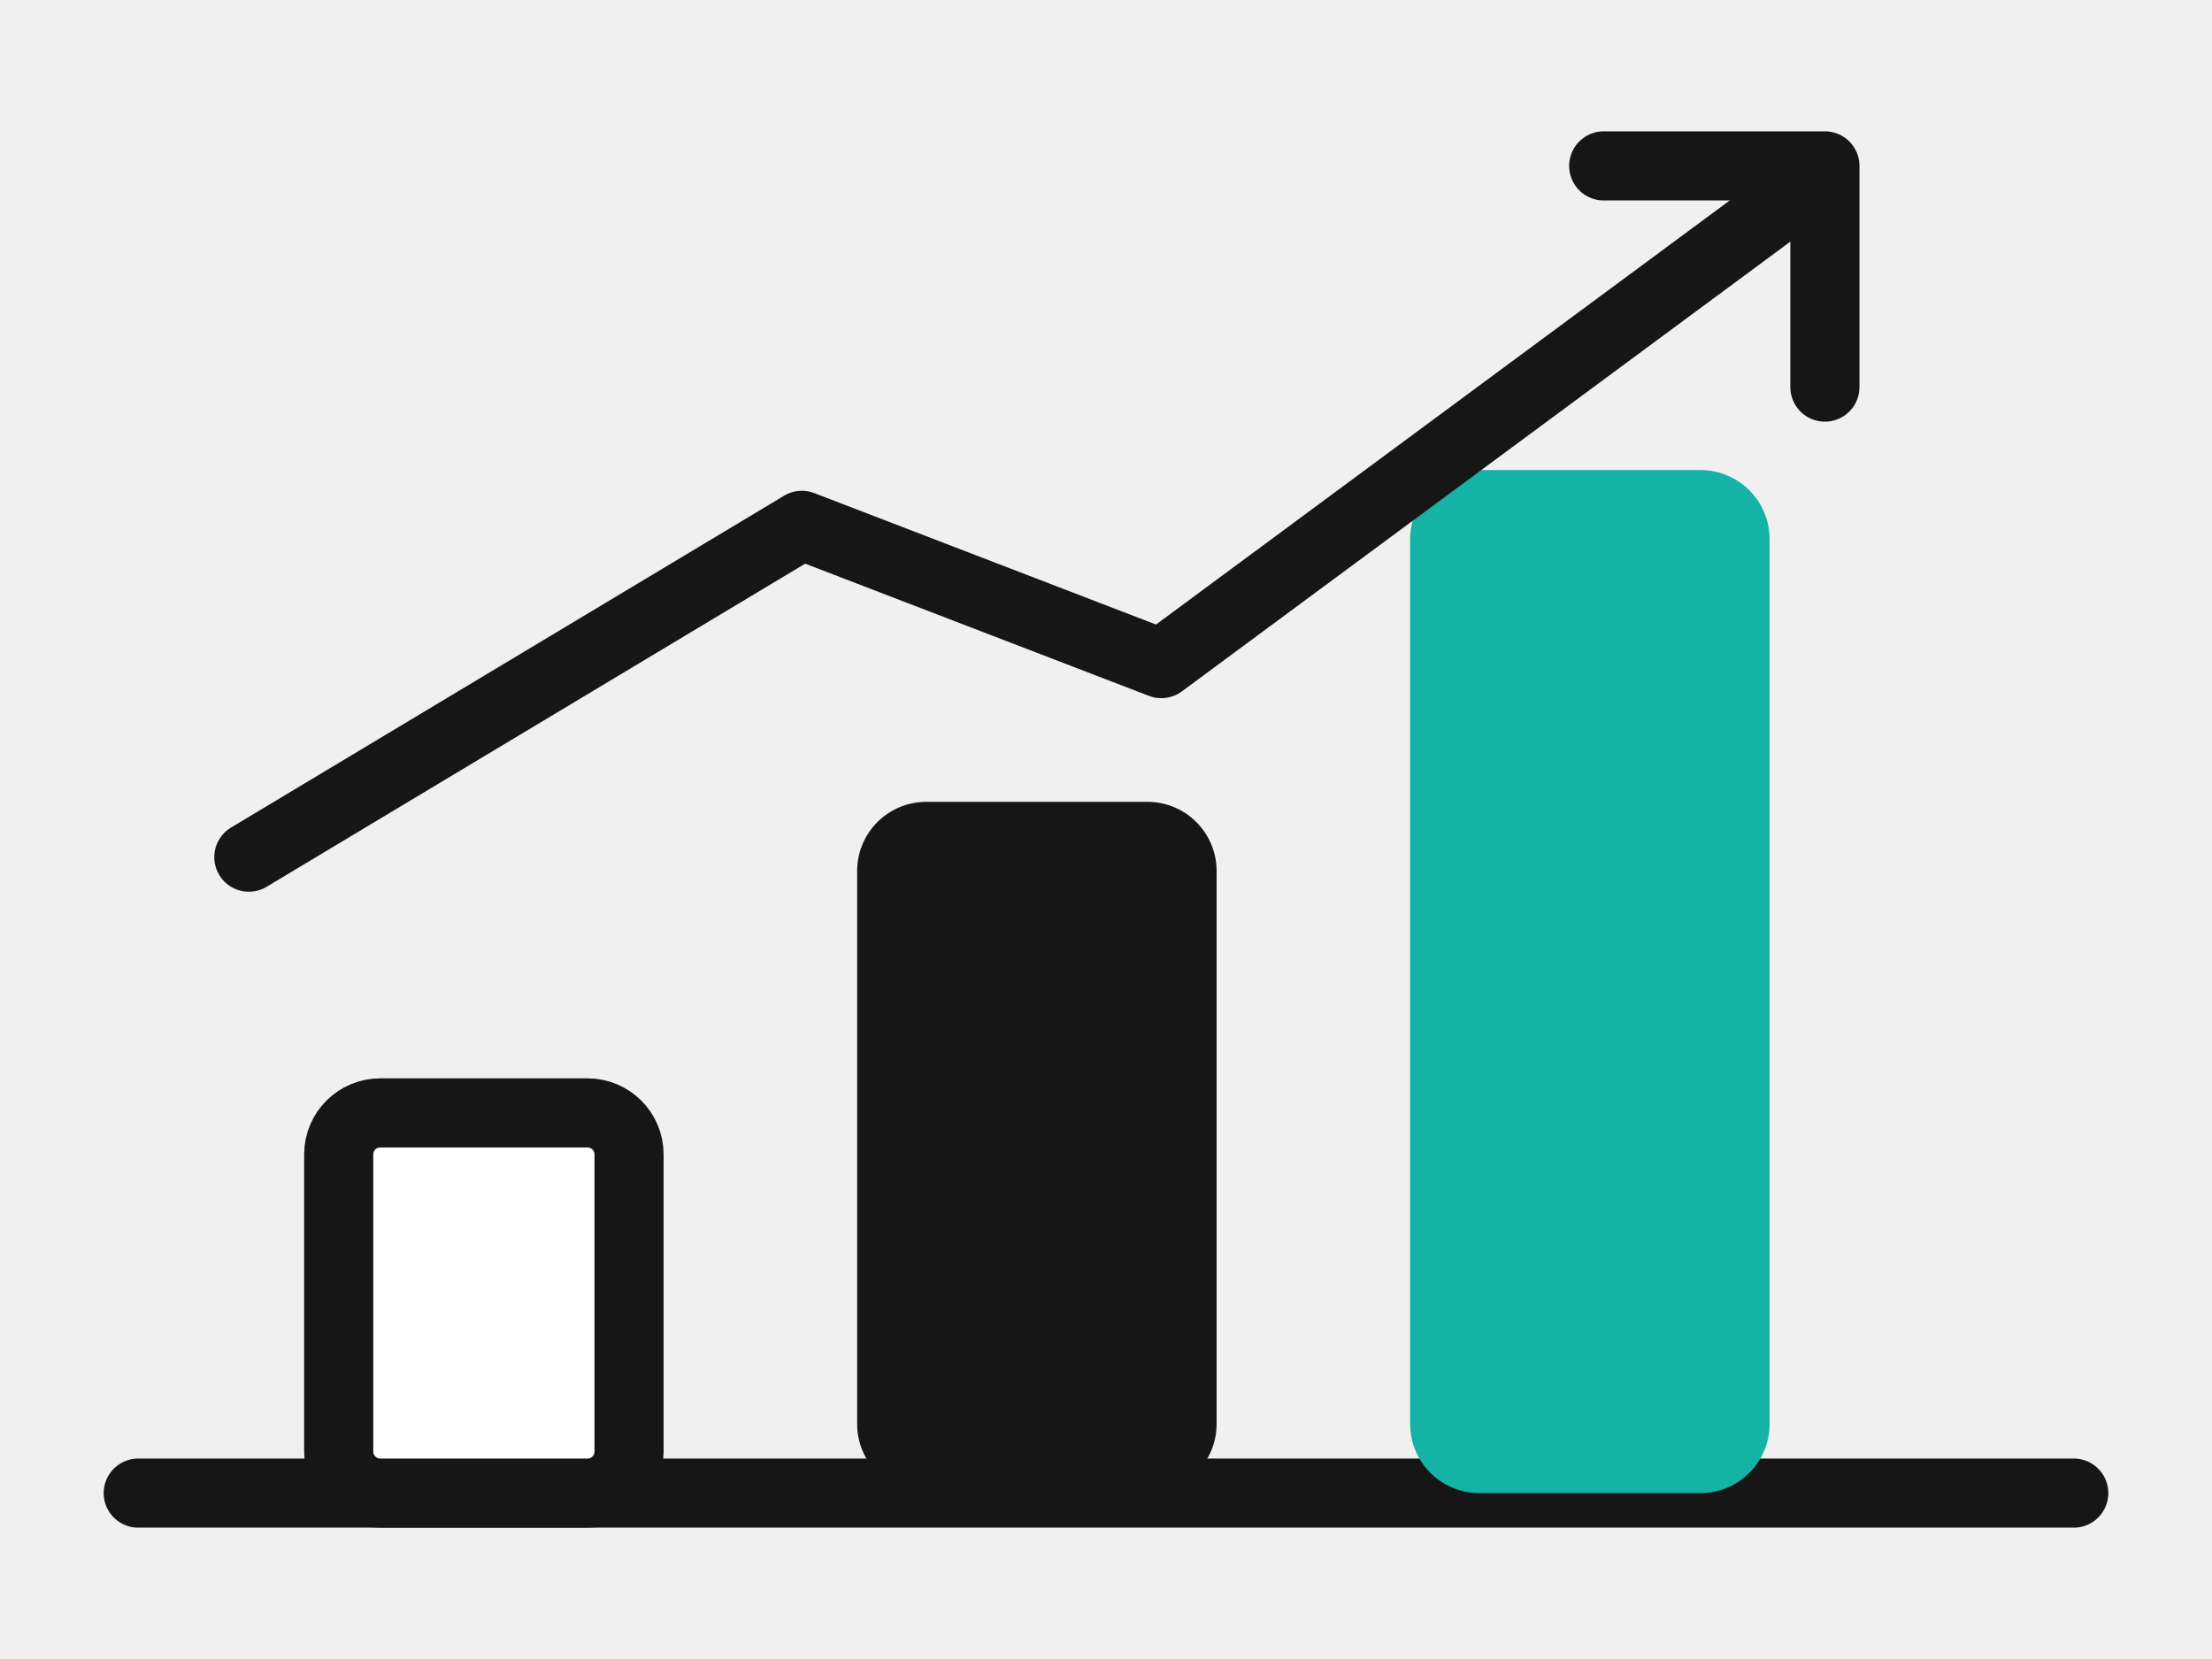
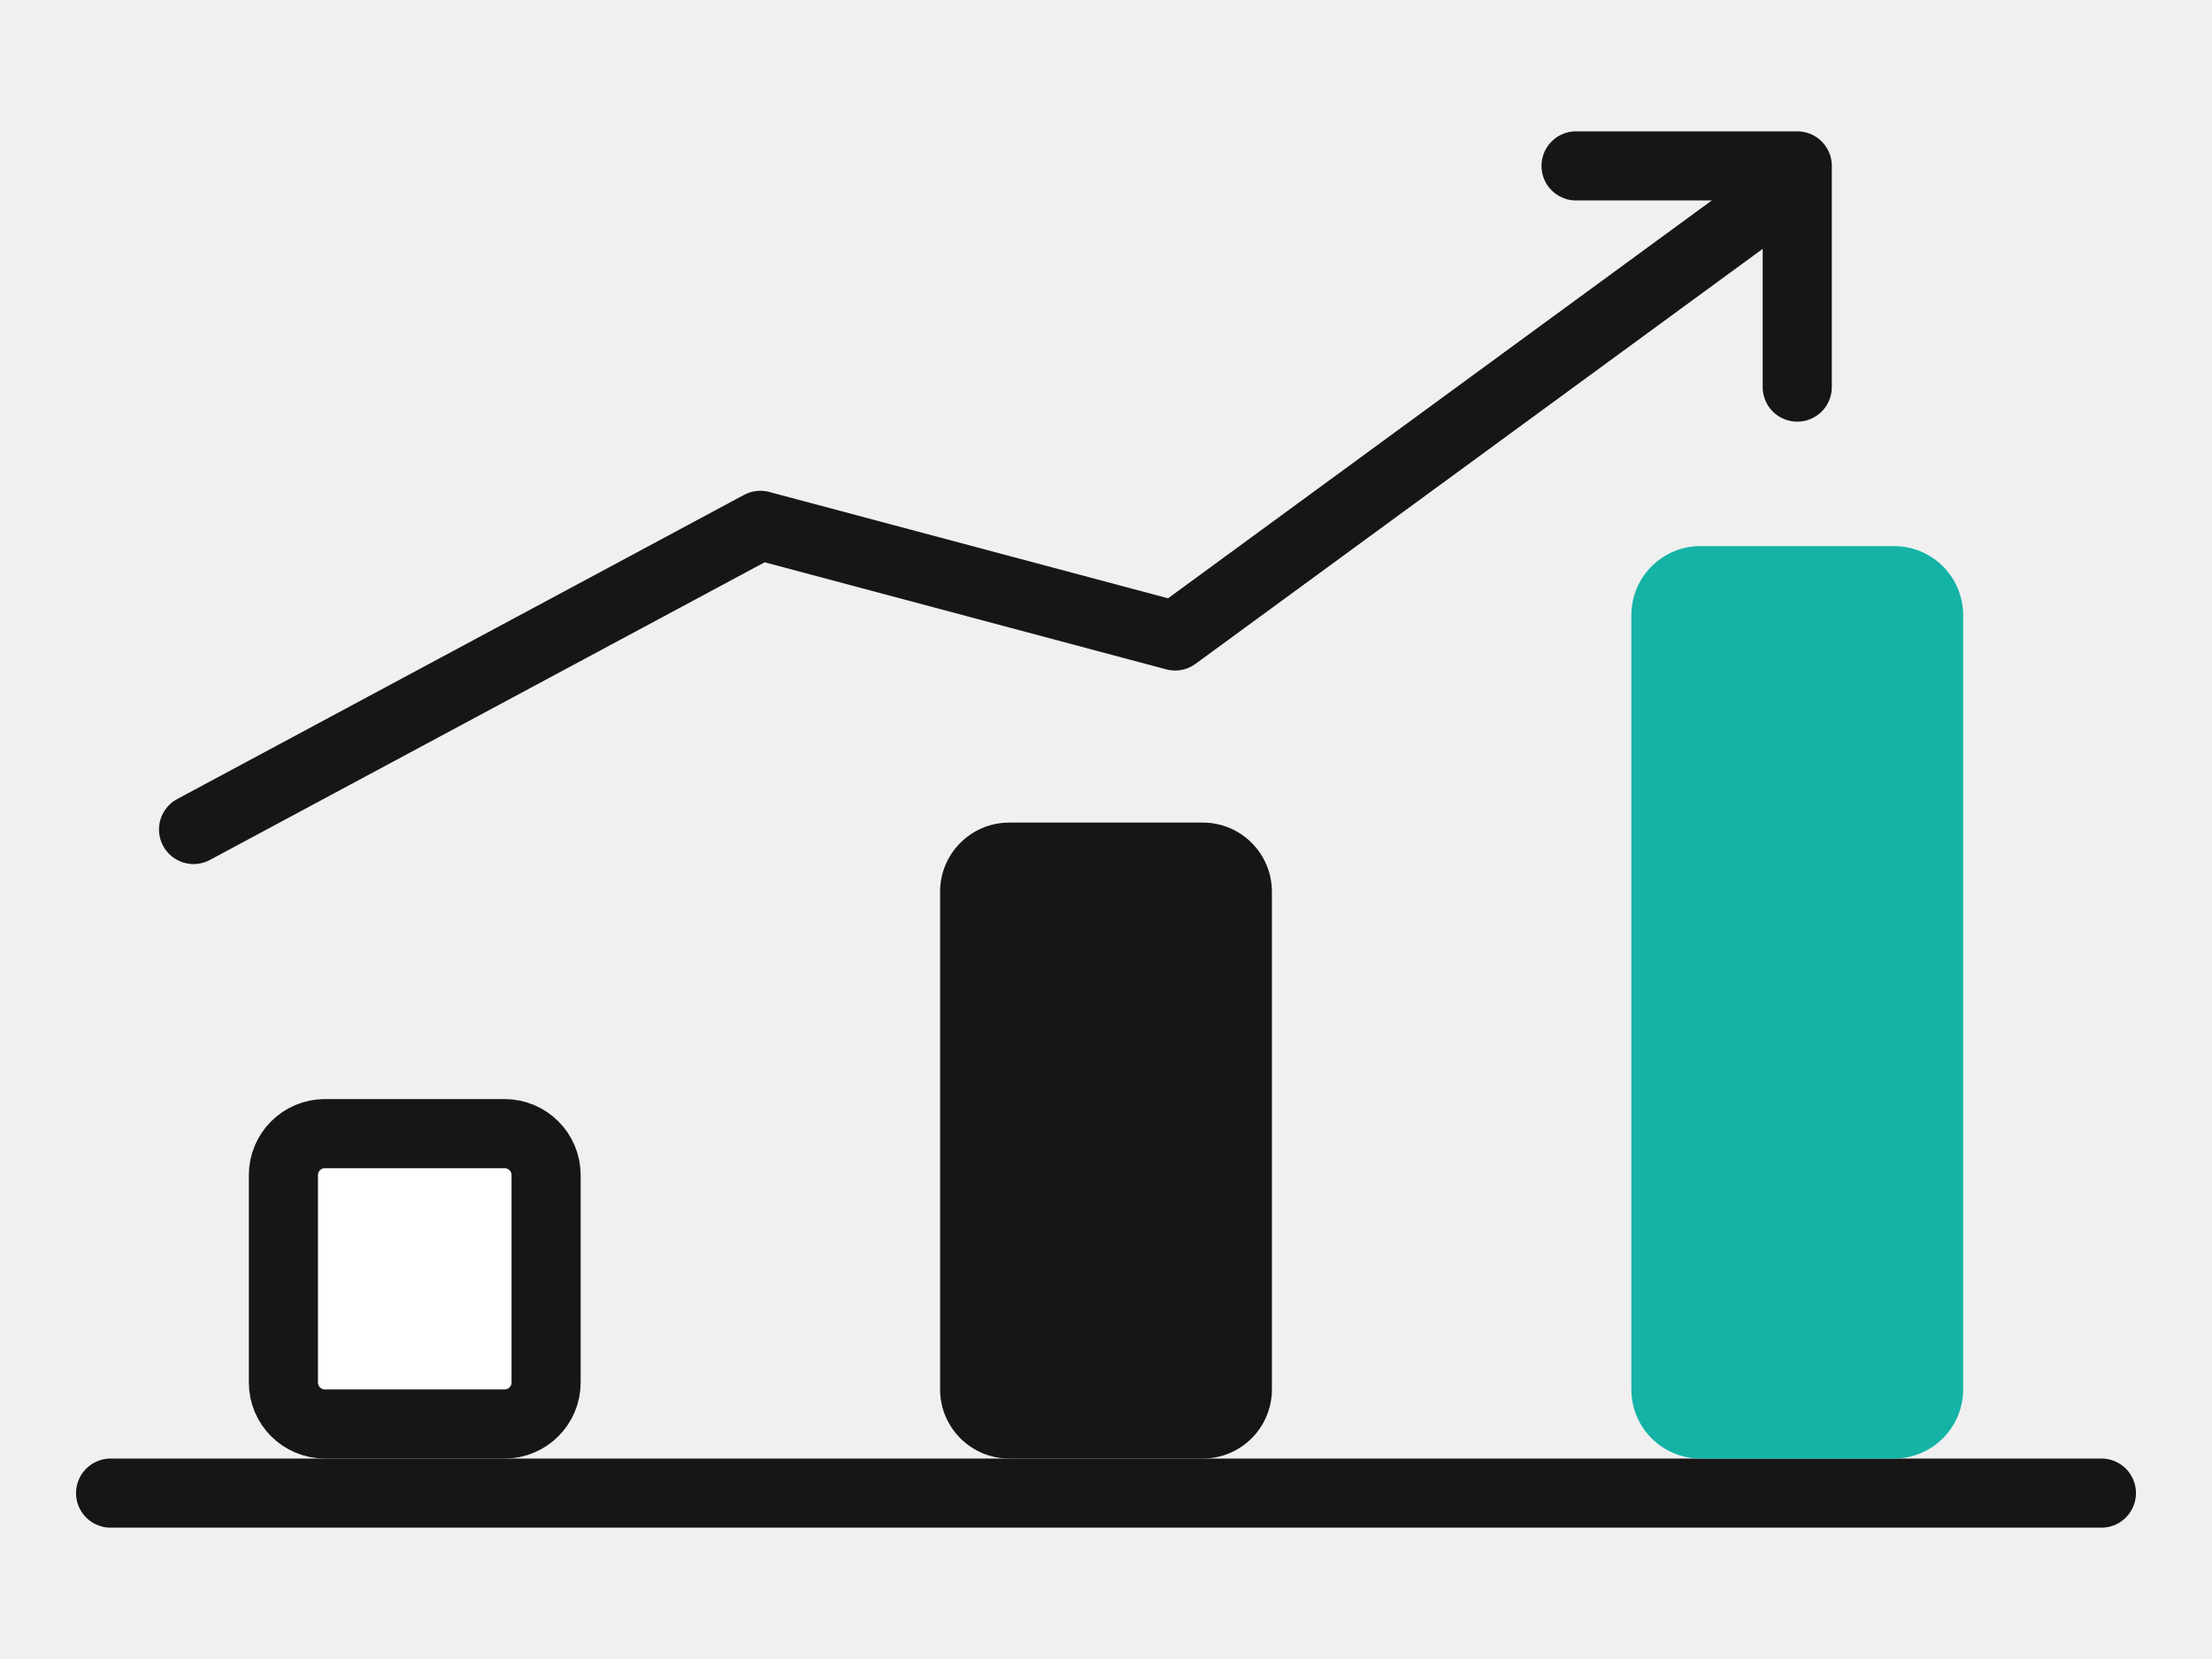
<svg xmlns="http://www.w3.org/2000/svg" viewBox="0 0 160 120" width="160" height="120" fill="none" stroke-linejoin="round" stroke-linecap="round">
-   <path d="M10 108 H150" stroke="#161616" stroke-width="5" />
-   <rect x="24.5" y="80.5" width="21" height="27.5" rx="3" fill="#fff" stroke="#161616" stroke-width="5" />
-   <rect x="62" y="58" width="26" height="50" rx="5" fill="#161616" />
-   <rect x="102" y="34" width="26" height="74" rx="5" fill="#14b3a6" />
-   <path d="M18 62 L58 38 L84 48 L130 14" stroke="#161616" stroke-width="5" />
-   <path d="M116 12 H132 V28" stroke="#161616" stroke-width="5" />
+   <path d="M8 108 H152" stroke="#161616" stroke-width="5" />
+   <rect x="20.5" y="82" width="19" height="21" rx="3" fill="#fff" stroke="#161616" stroke-width="5" />
+   <rect x="68" y="59.5" width="24" height="46" rx="5" fill="#161616" />
+   <rect x="118" y="39.5" width="24" height="66" rx="5" fill="#14b3a6" />
+   <path d="M14 60 L55 38 L85 46 L126 16" stroke="#161616" stroke-width="5" />
+   <path d="M114 12 H130 V28" stroke="#161616" stroke-width="5" />
</svg>
